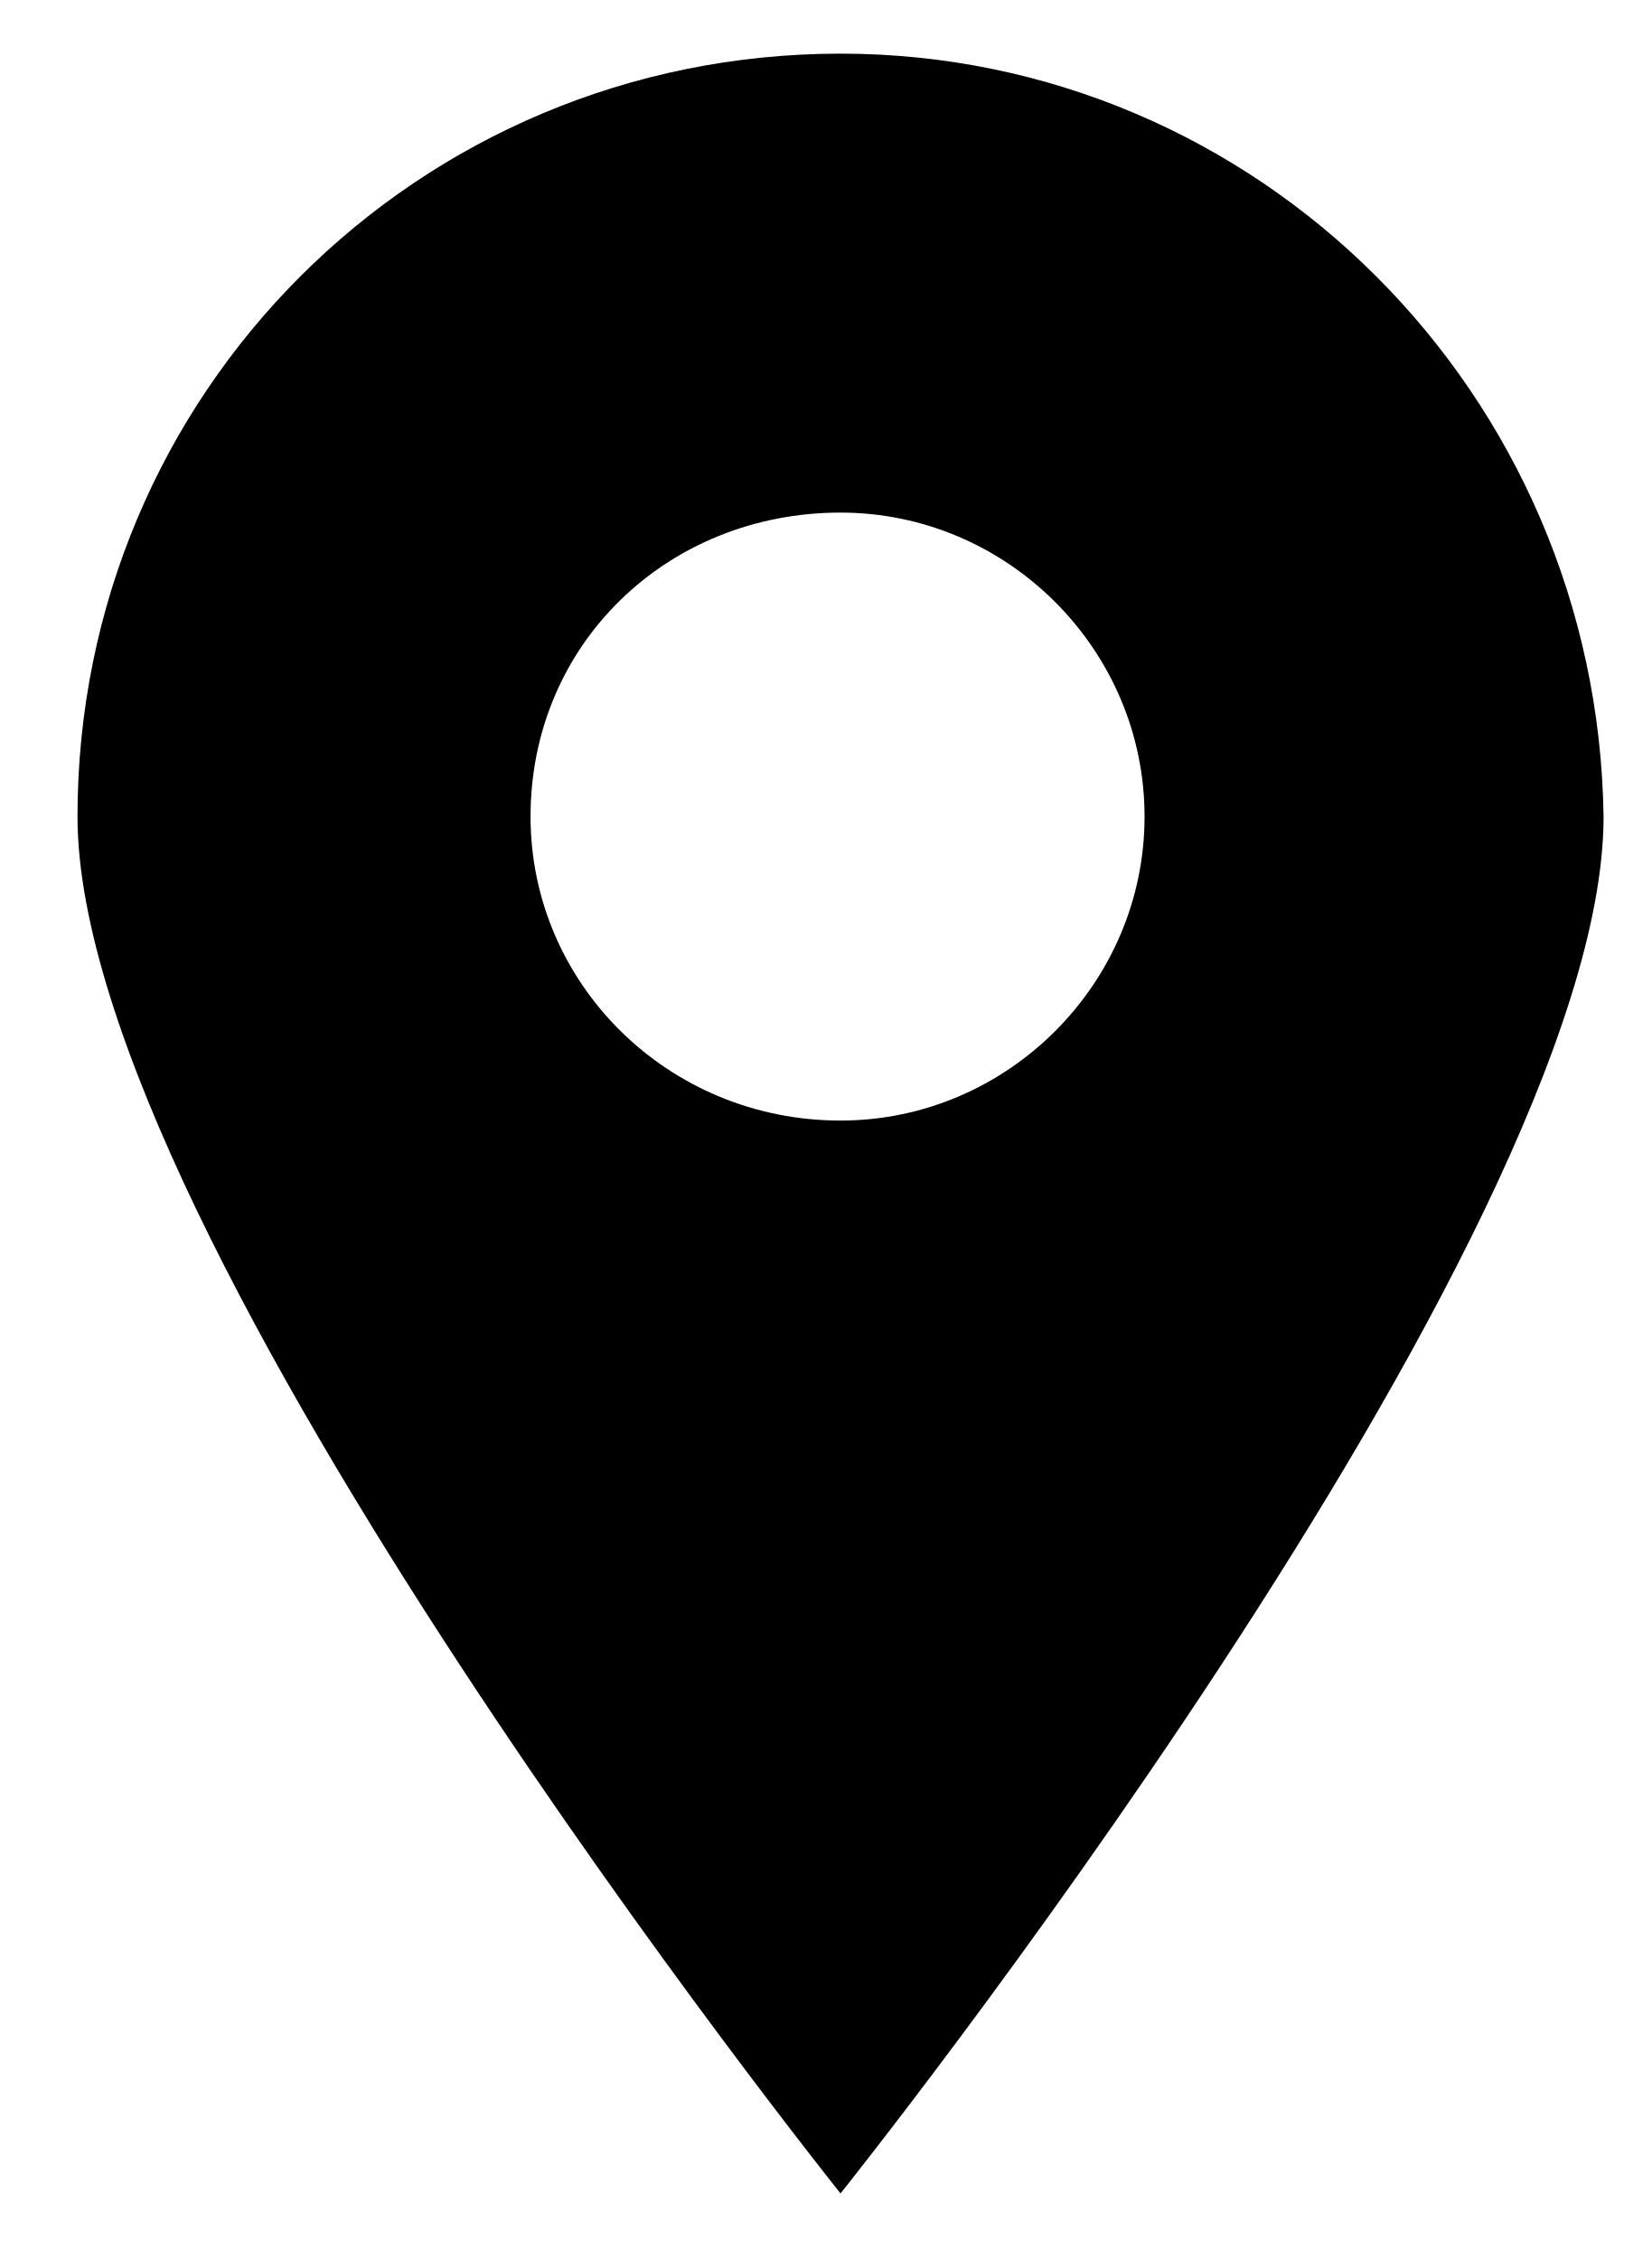
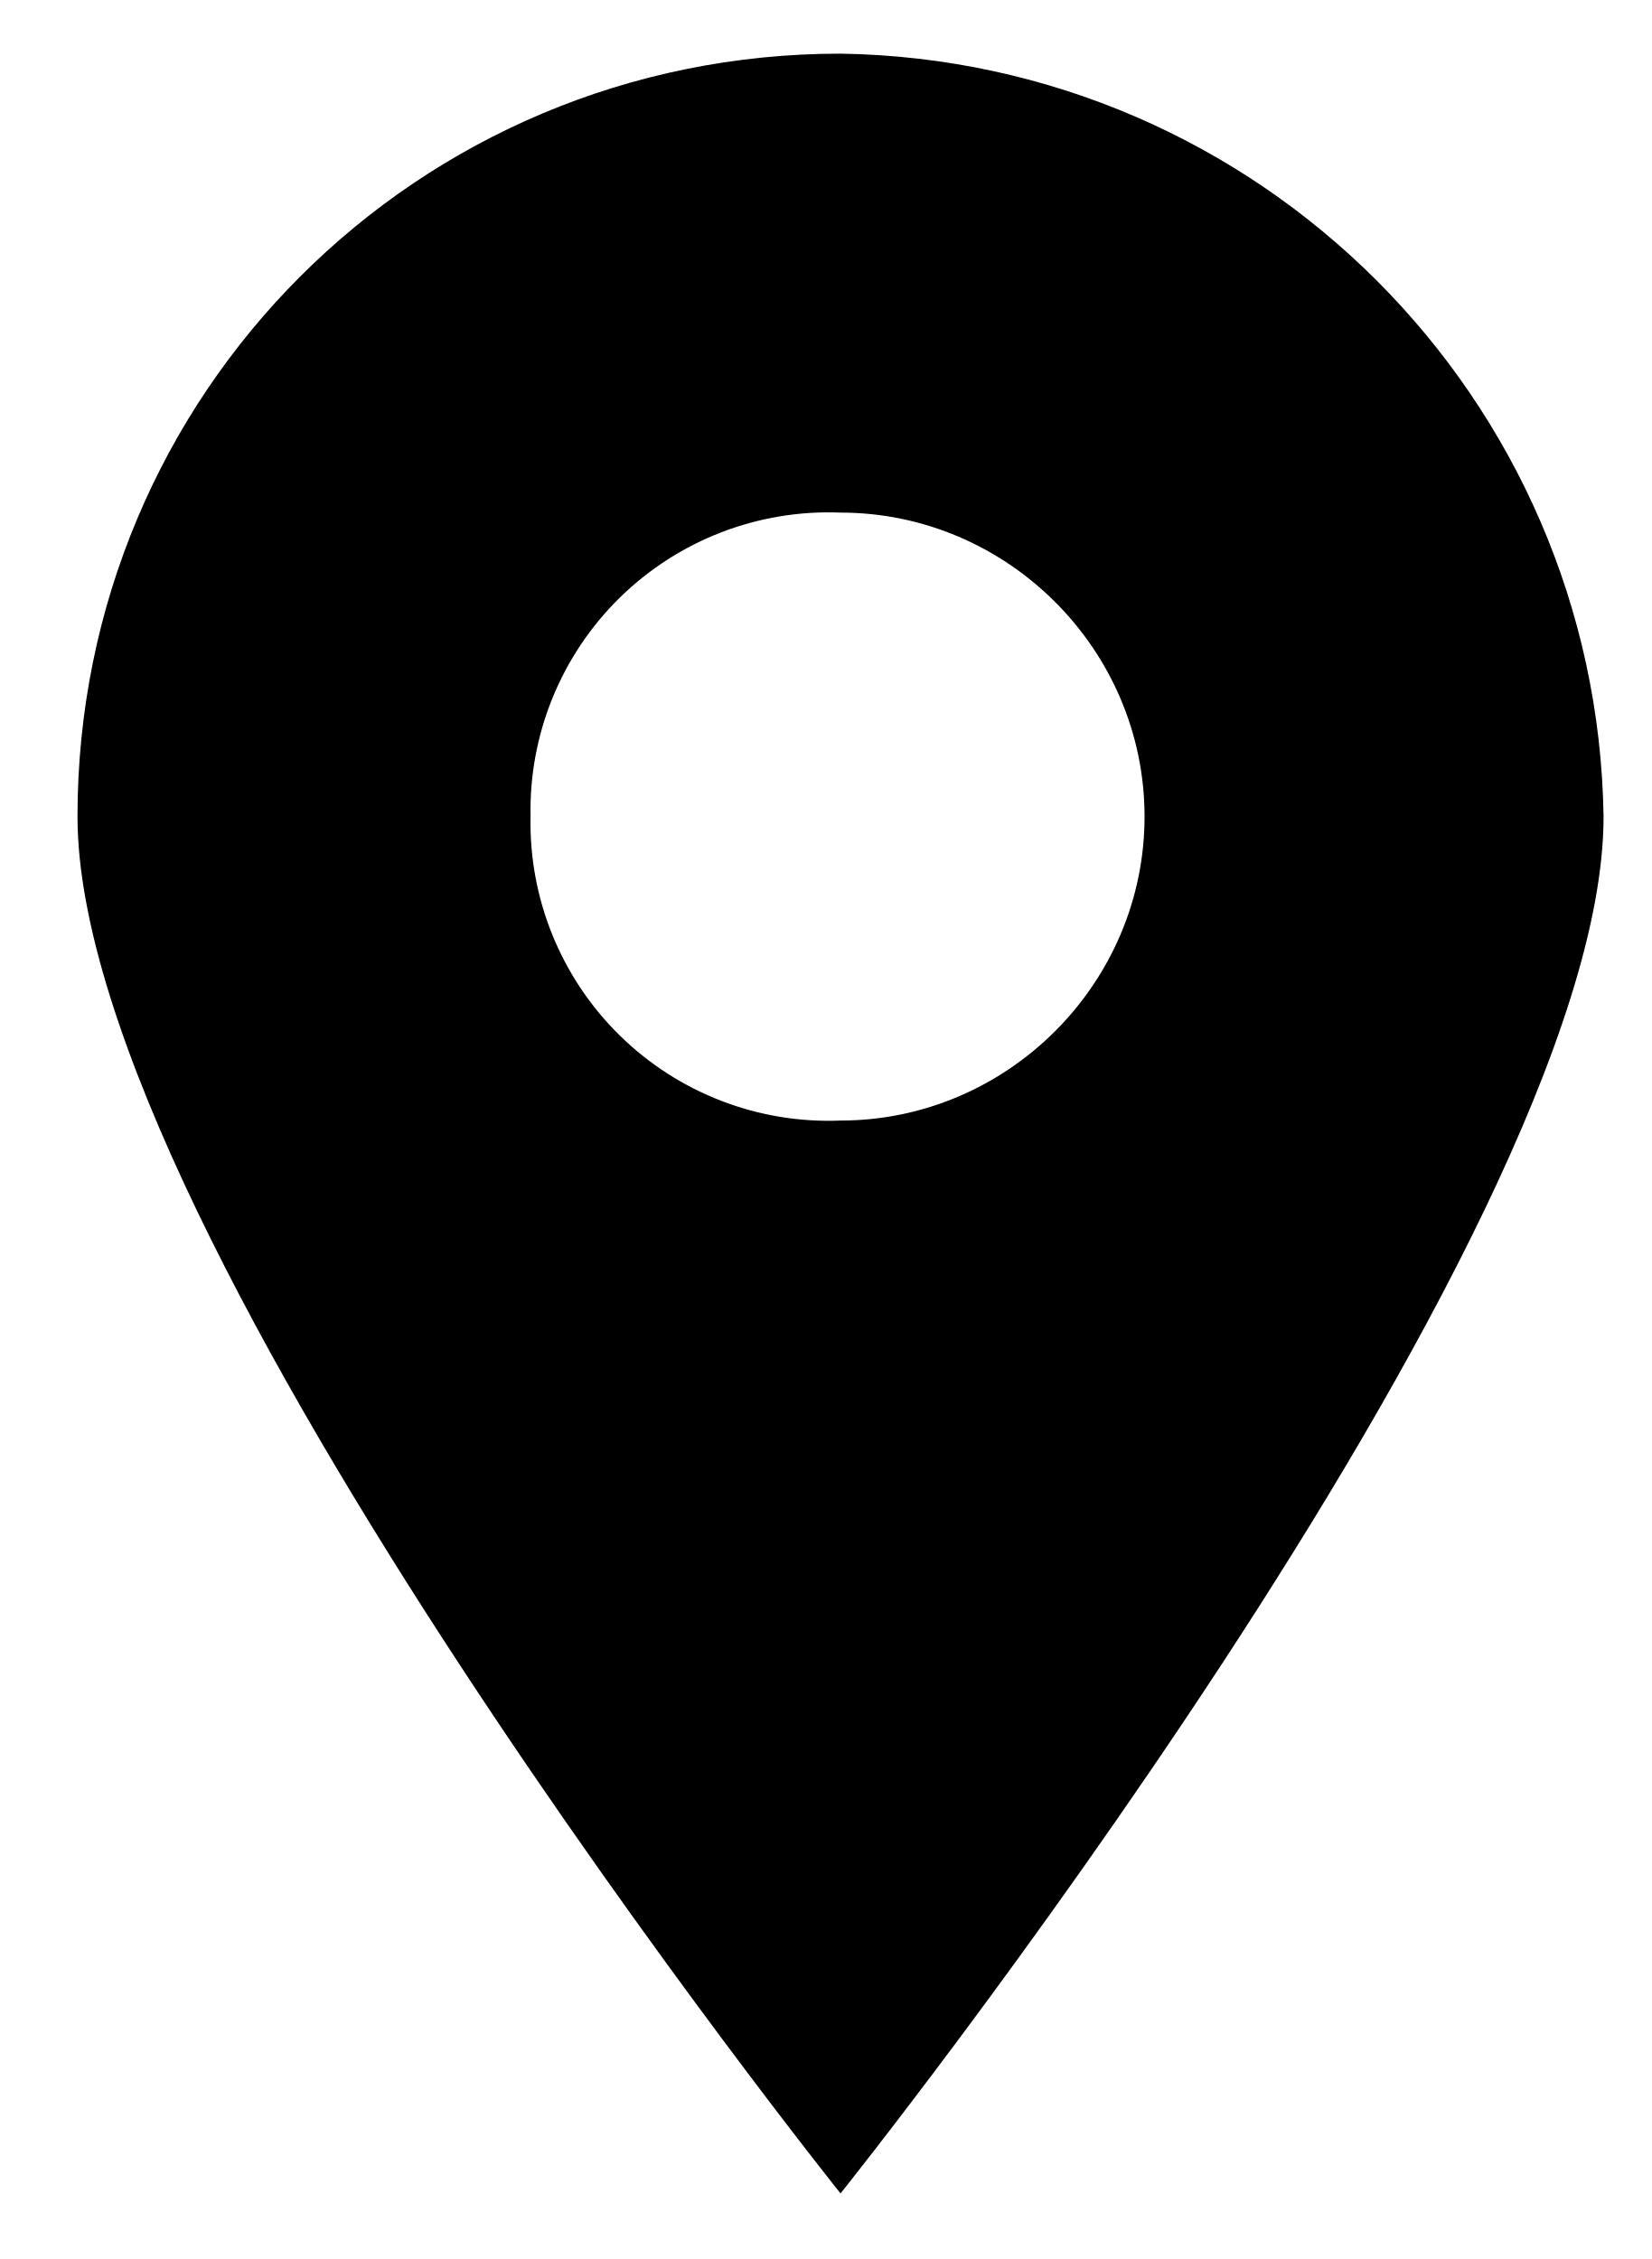
- <svg xmlns="http://www.w3.org/2000/svg" version="1.1" x="0px" y="0px" viewBox="0 0 27.7 37.9" style="enable-background:new 0 0 27.7 37.9;" xml:space="preserve">
-   <g id="Layer_3">
- </g>
-   <g id="Text">
- </g>
-   <g id="Branches">
-     <g>
-       <g>
-         <g>
-           <path d="M14.1,0.9C7,0.9,1.3,6.6,1.3,13.7c0,7.1,12.8,23.1,12.8,23.1s12.8-16,12.8-23.1C26.8,6.6,21.1,0.9,14.1,0.9z M14.1,18.8      c-2.9,0-5.2-2.3-5.2-5.1c0-2.9,2.3-5.1,5.2-5.1c2.8,0,5.1,2.3,5.1,5.1C19.2,16.5,16.9,18.8,14.1,18.8z" />
-         </g>
-       </g>
-     </g>
-   </g>
+ <svg xmlns="http://www.w3.org/2000/svg" xml:space="preserve" viewBox="0 0 27.7 37.9">
+   <path d="M14.1.9C7 .9 1.3 6.6 1.3 13.7s12.8 23.1 12.8 23.1 12.8-16 12.8-23.1A13 13 0 0 0 14.1.9m0 17.9a5 5 0 0 1-5.2-5.1 5 5 0 0 1 5.2-5.1c2.8 0 5.1 2.3 5.1 5.1s-2.3 5.1-5.1 5.1" />
</svg>
